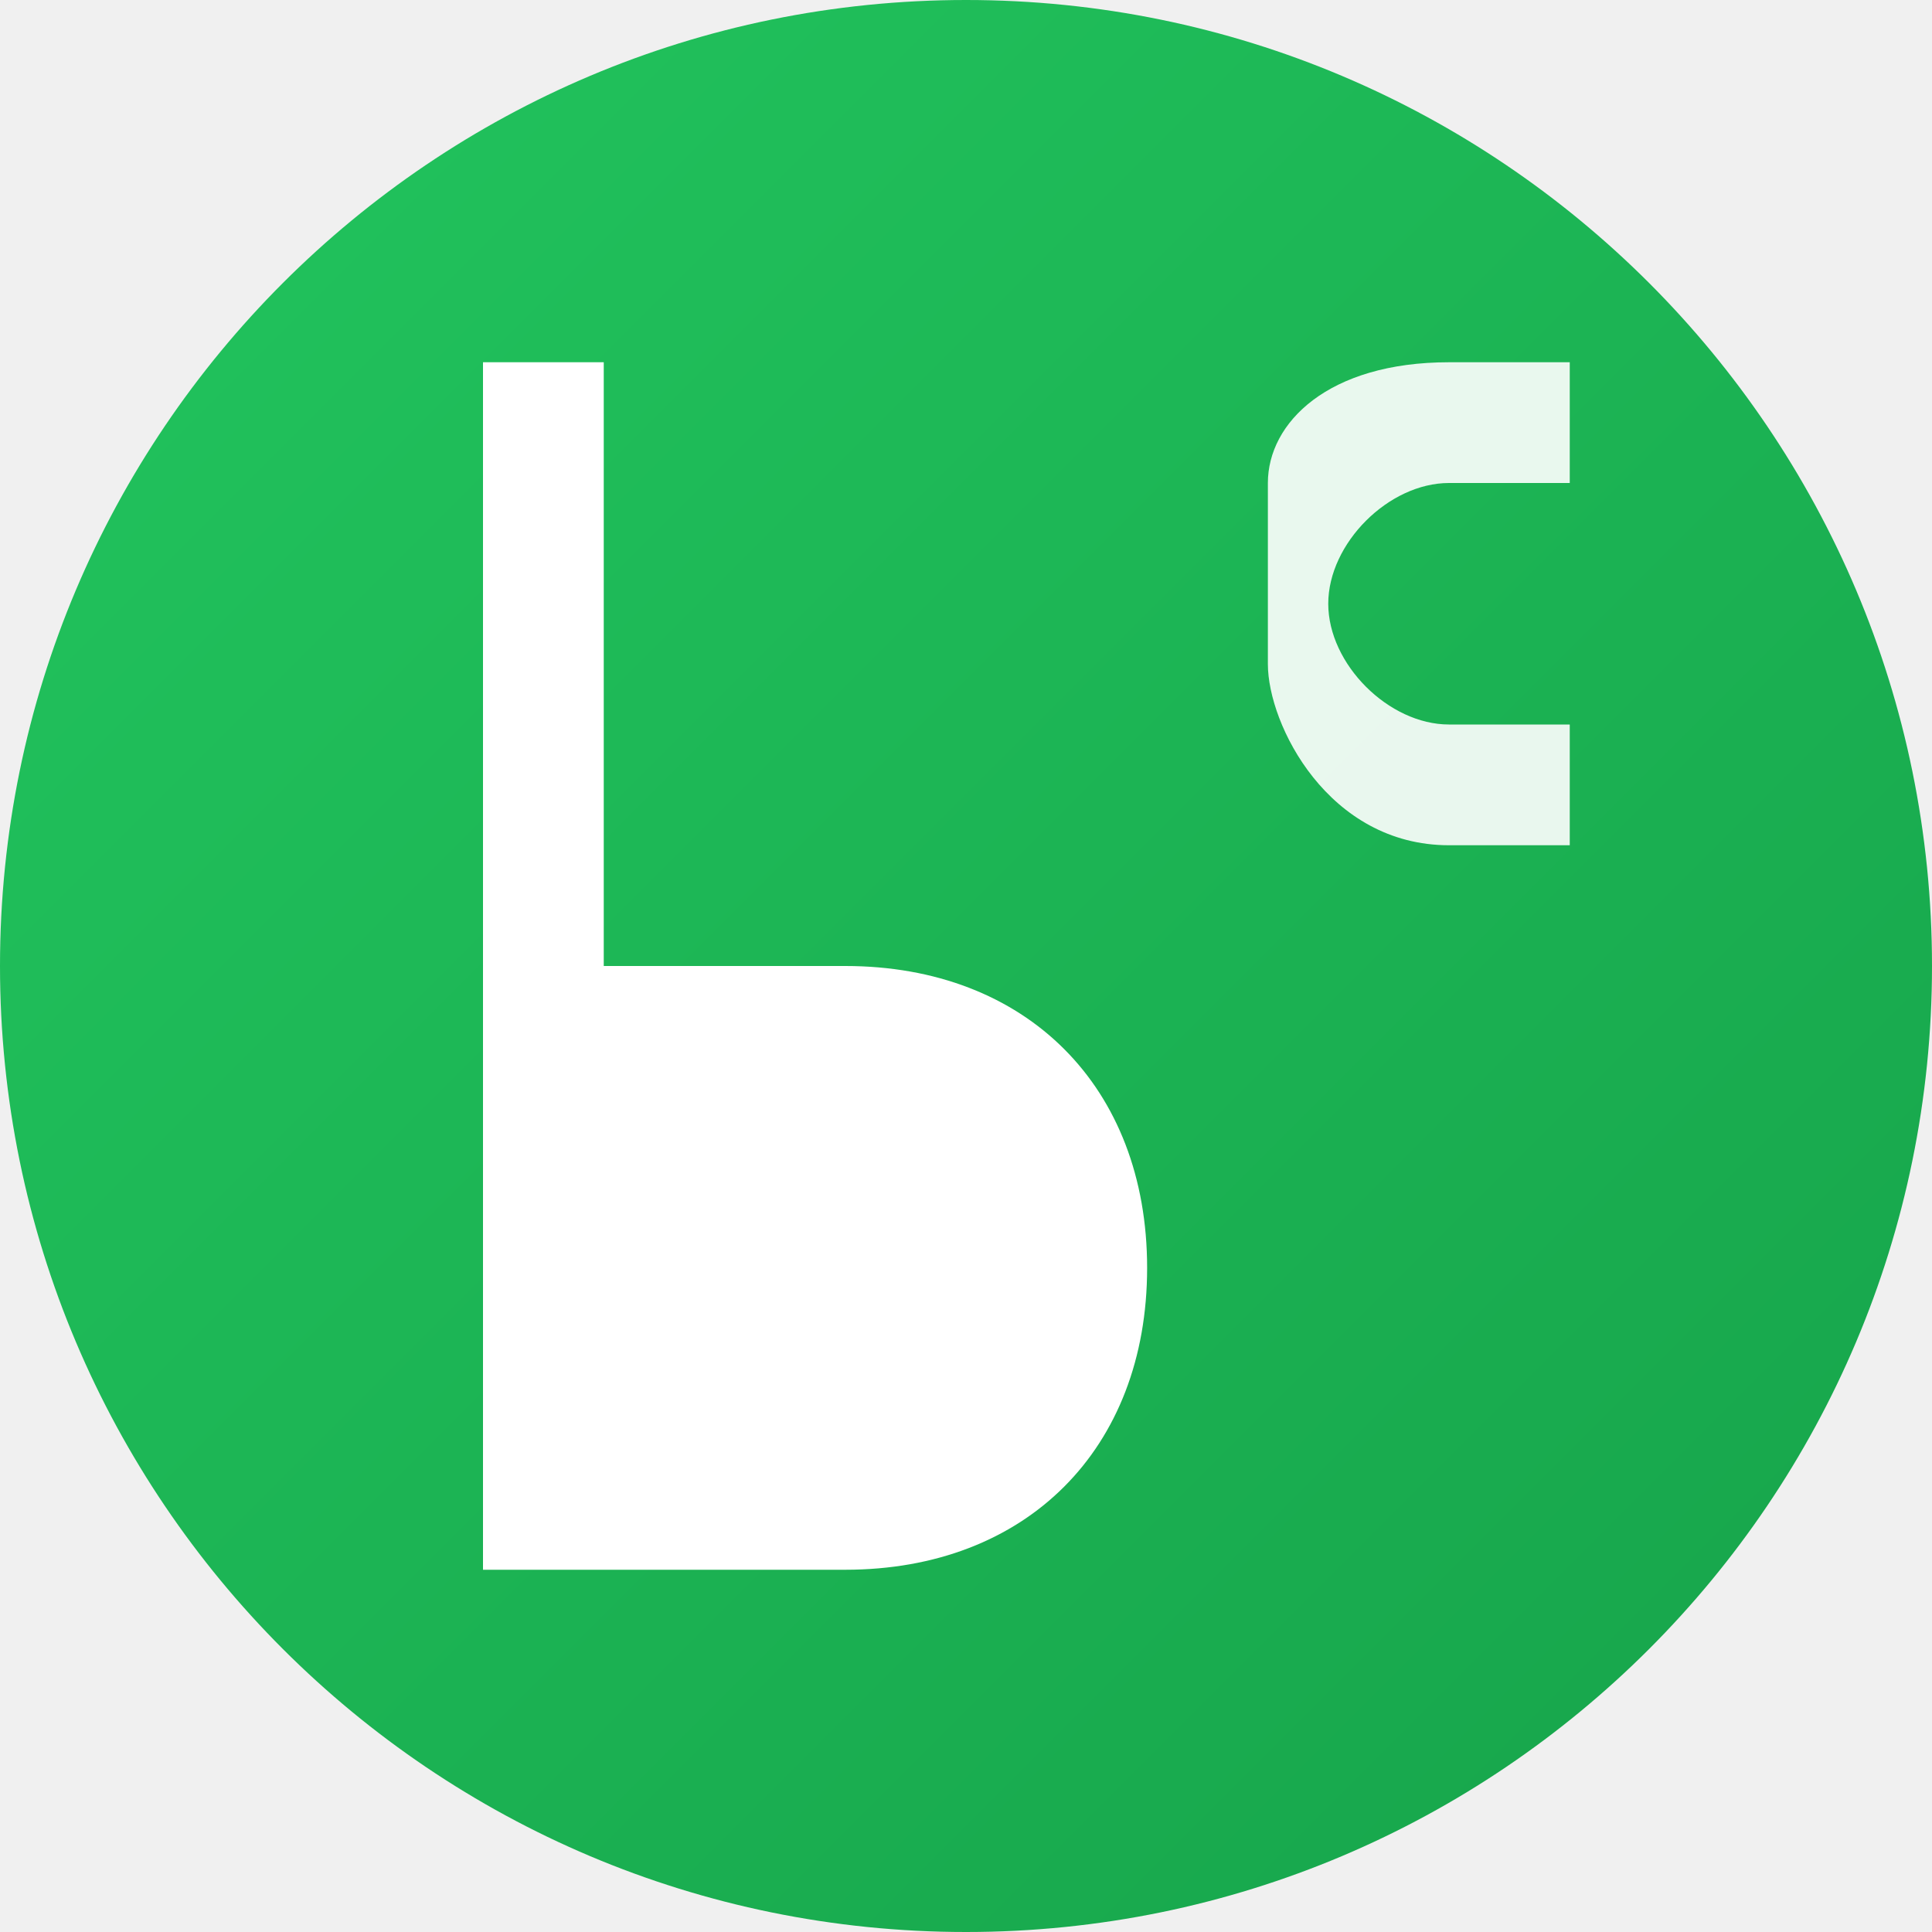
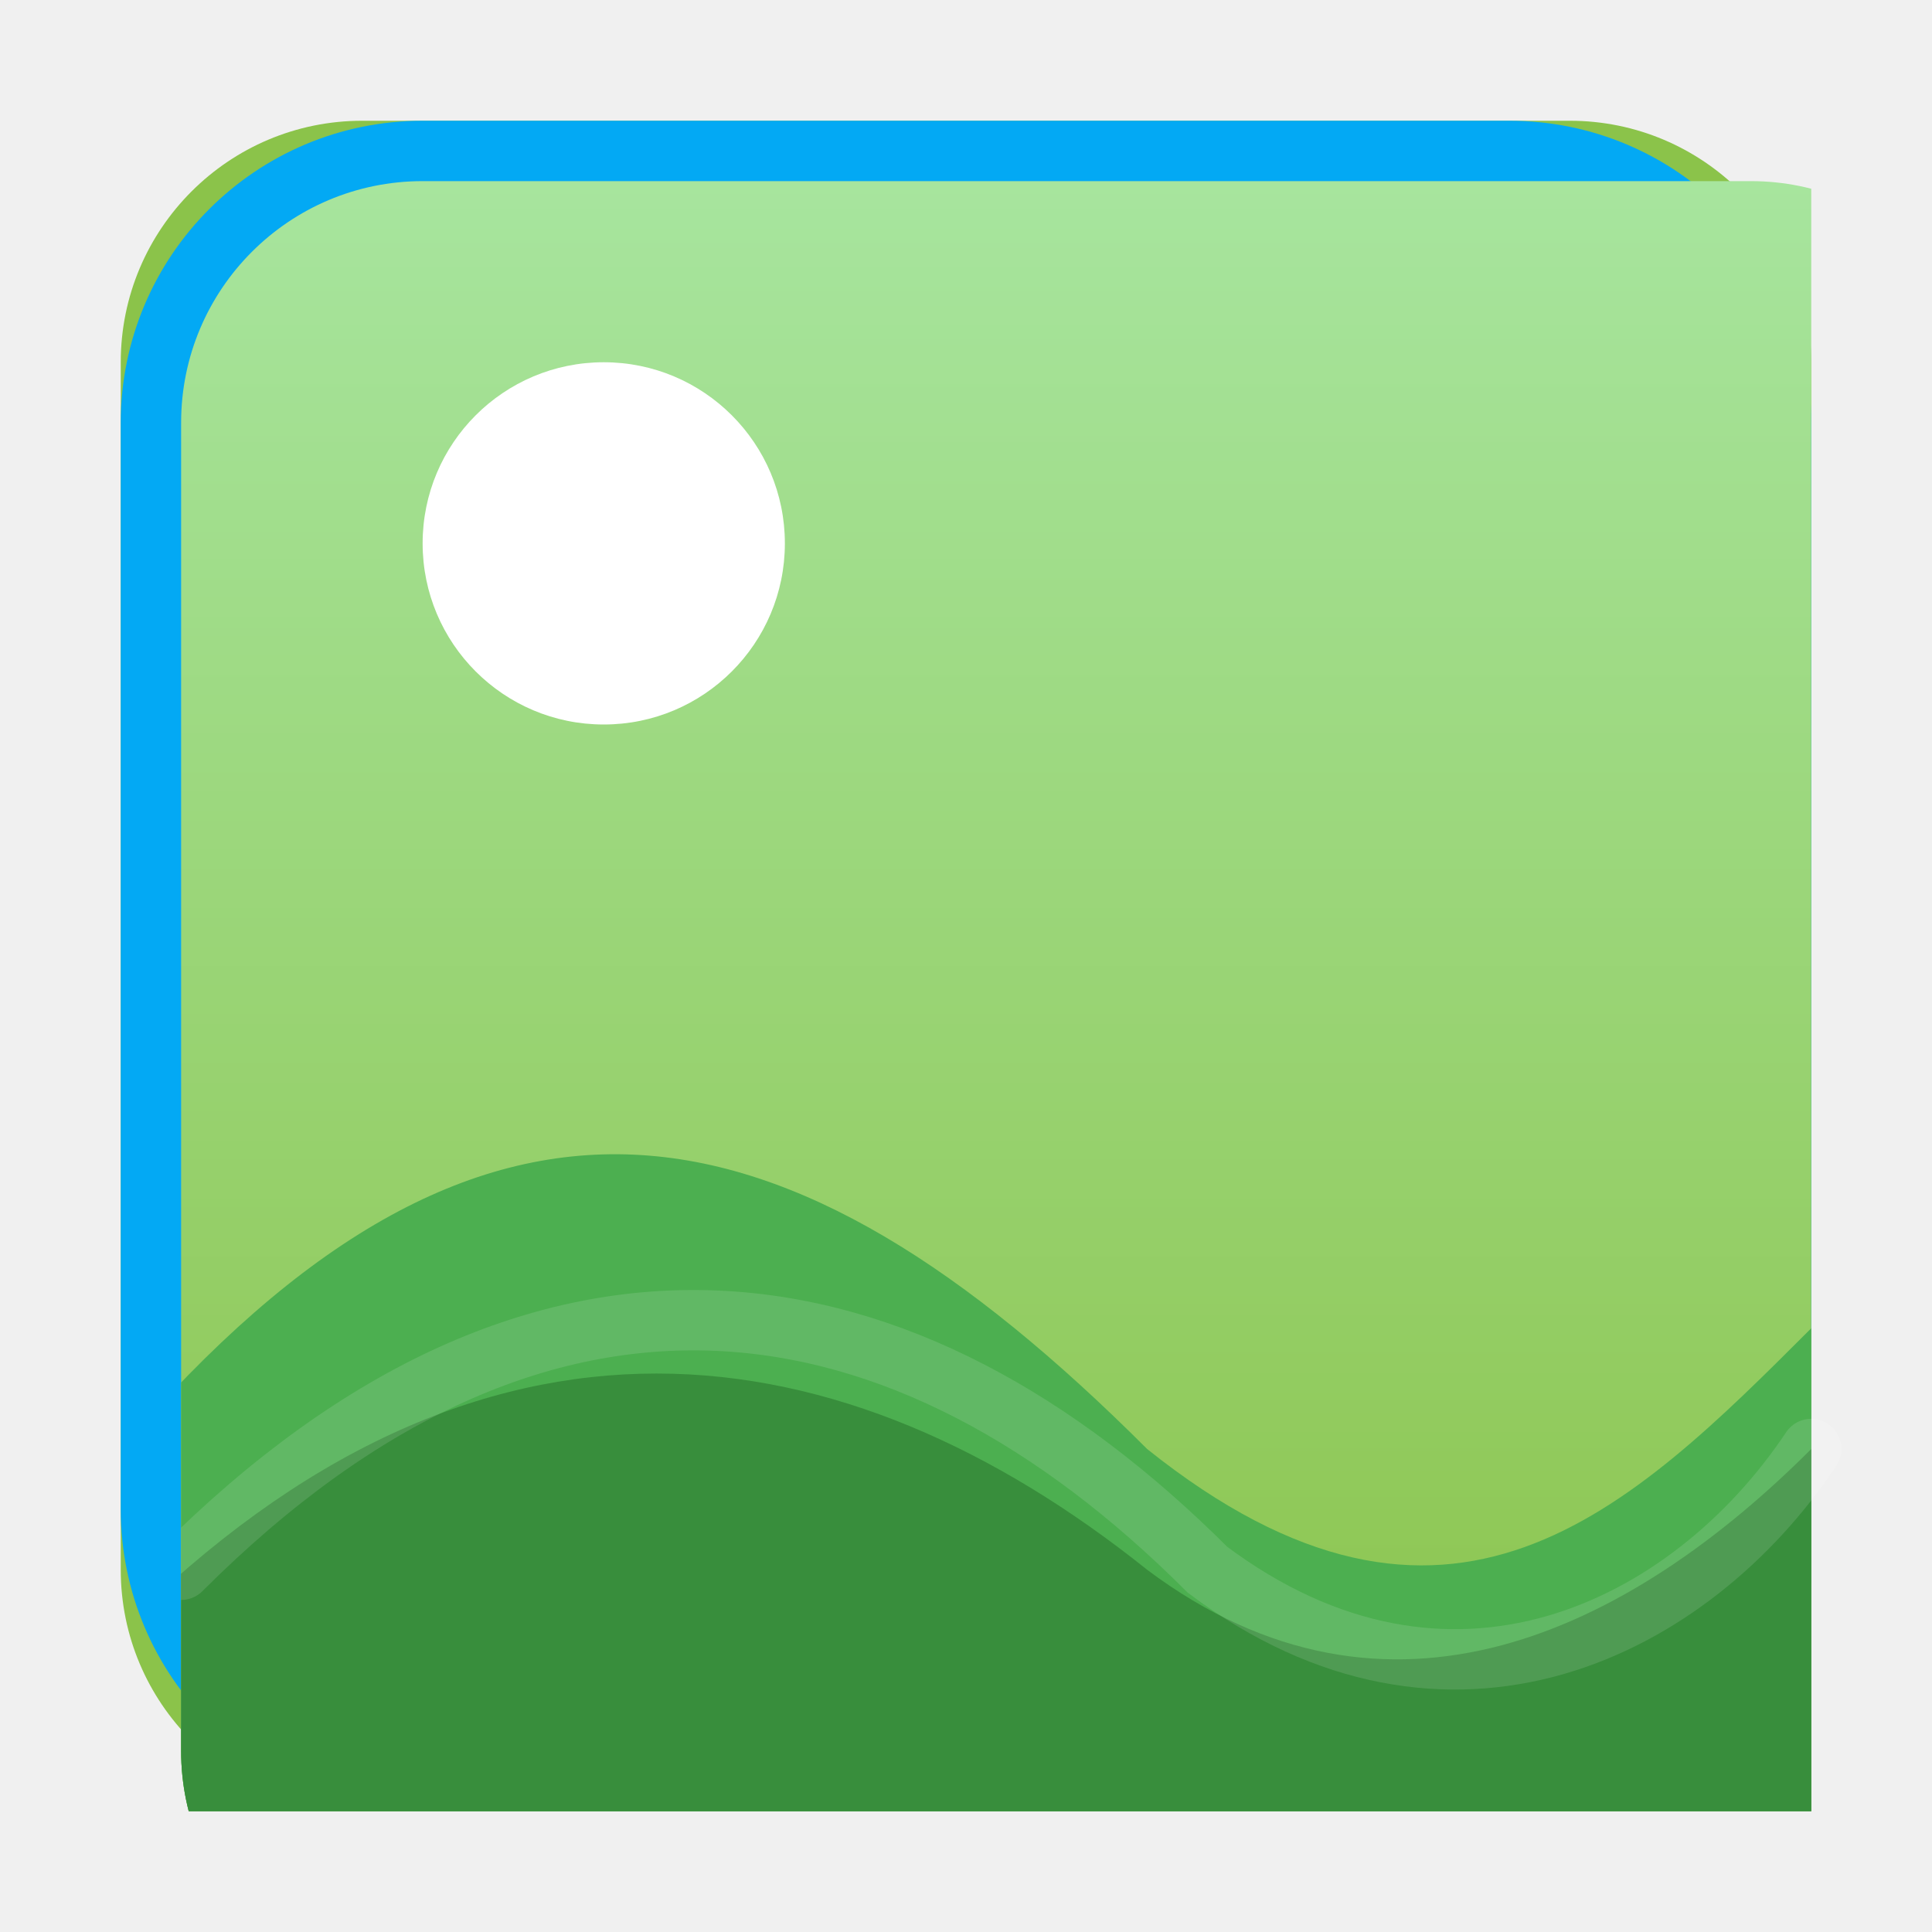
- <svg xmlns="http://www.w3.org/2000/svg" width="32" height="32" viewBox="0 0 32 32" fill="none">
+ <svg xmlns="http://www.w3.org/2000/svg" viewBox="0 0 32 32">
  <defs>
-     <linearGradient id="faviconGradient" x1="0%" y1="0%" x2="100%" y2="100%">
-       <stop offset="0%" style="stop-color:#22C55E;stop-opacity:1" />
-       <stop offset="100%" style="stop-color:#16A34A;stop-opacity:1" />
+     <clipPath id="imgClip">
+       <rect x="1" y="1" width="30" height="30" rx="4" ry="4" />
+     </clipPath>
+   </defs>
+   <rect x="2" y="2" width="28" height="28" rx="4" fill="#8BC34A" />
+   <rect x="3" y="3" width="26" height="26" rx="4" fill="none" stroke="#03A9F4" stroke-width="2" stroke-linejoin="round" />
+   <g transform="translate(2,2)" clip-path="url(#imgClip)">
+     <rect x="0" y="0" width="28" height="28" fill="url(#skyGrad)" />
+     <circle cx="8" cy="7" r="3" fill="#FFFFFF" />
+     <path d="M0 22 C6 15 11 16 17 22 C22 26 25 23 28 20 L28 28 L0 28 Z" fill="#4CAF50" />
+     <path d="M0 25 C6 19 12 20 17 24 C21 27 25 25 28 22 L28 28 L0 28 Z" fill="#388E3C" />
+     <path d="M1 24 C7 18 13 19 18 24 C22 27 26 25 28 22" fill="none" stroke="#FFFFFF" stroke-opacity="0.12" stroke-width="1" stroke-linecap="round" />
+   </g>
+   <defs>
+     <linearGradient id="skyGrad" x1="0%" y1="0%" x2="0%" y2="100%">
+       <stop offset="0%" stop-color="#A8E6A1" />
+       <stop offset="100%" stop-color="#8BC34A" />
    </linearGradient>
  </defs>
-   <circle cx="16" cy="16" r="16" fill="url(#faviconGradient)" />
-   <path d="M 8 6 L 8 26 L 14 26 C 17 26 19 24 19 21 C 19 18 17 16 14 16 L 10 16 L 10 6 Z" fill="white" />
-   <path d="M 21 8 C 21 7 22 6 24 6 L 26 6 L 26 8 L 24 8 C 23 8 22 9 22 10 C 22 11 23 12 24 12 L 26 12 L 26 14 L 24 14 C 22 14 21 12 21 11" fill="white" opacity="0.9" />
</svg>
